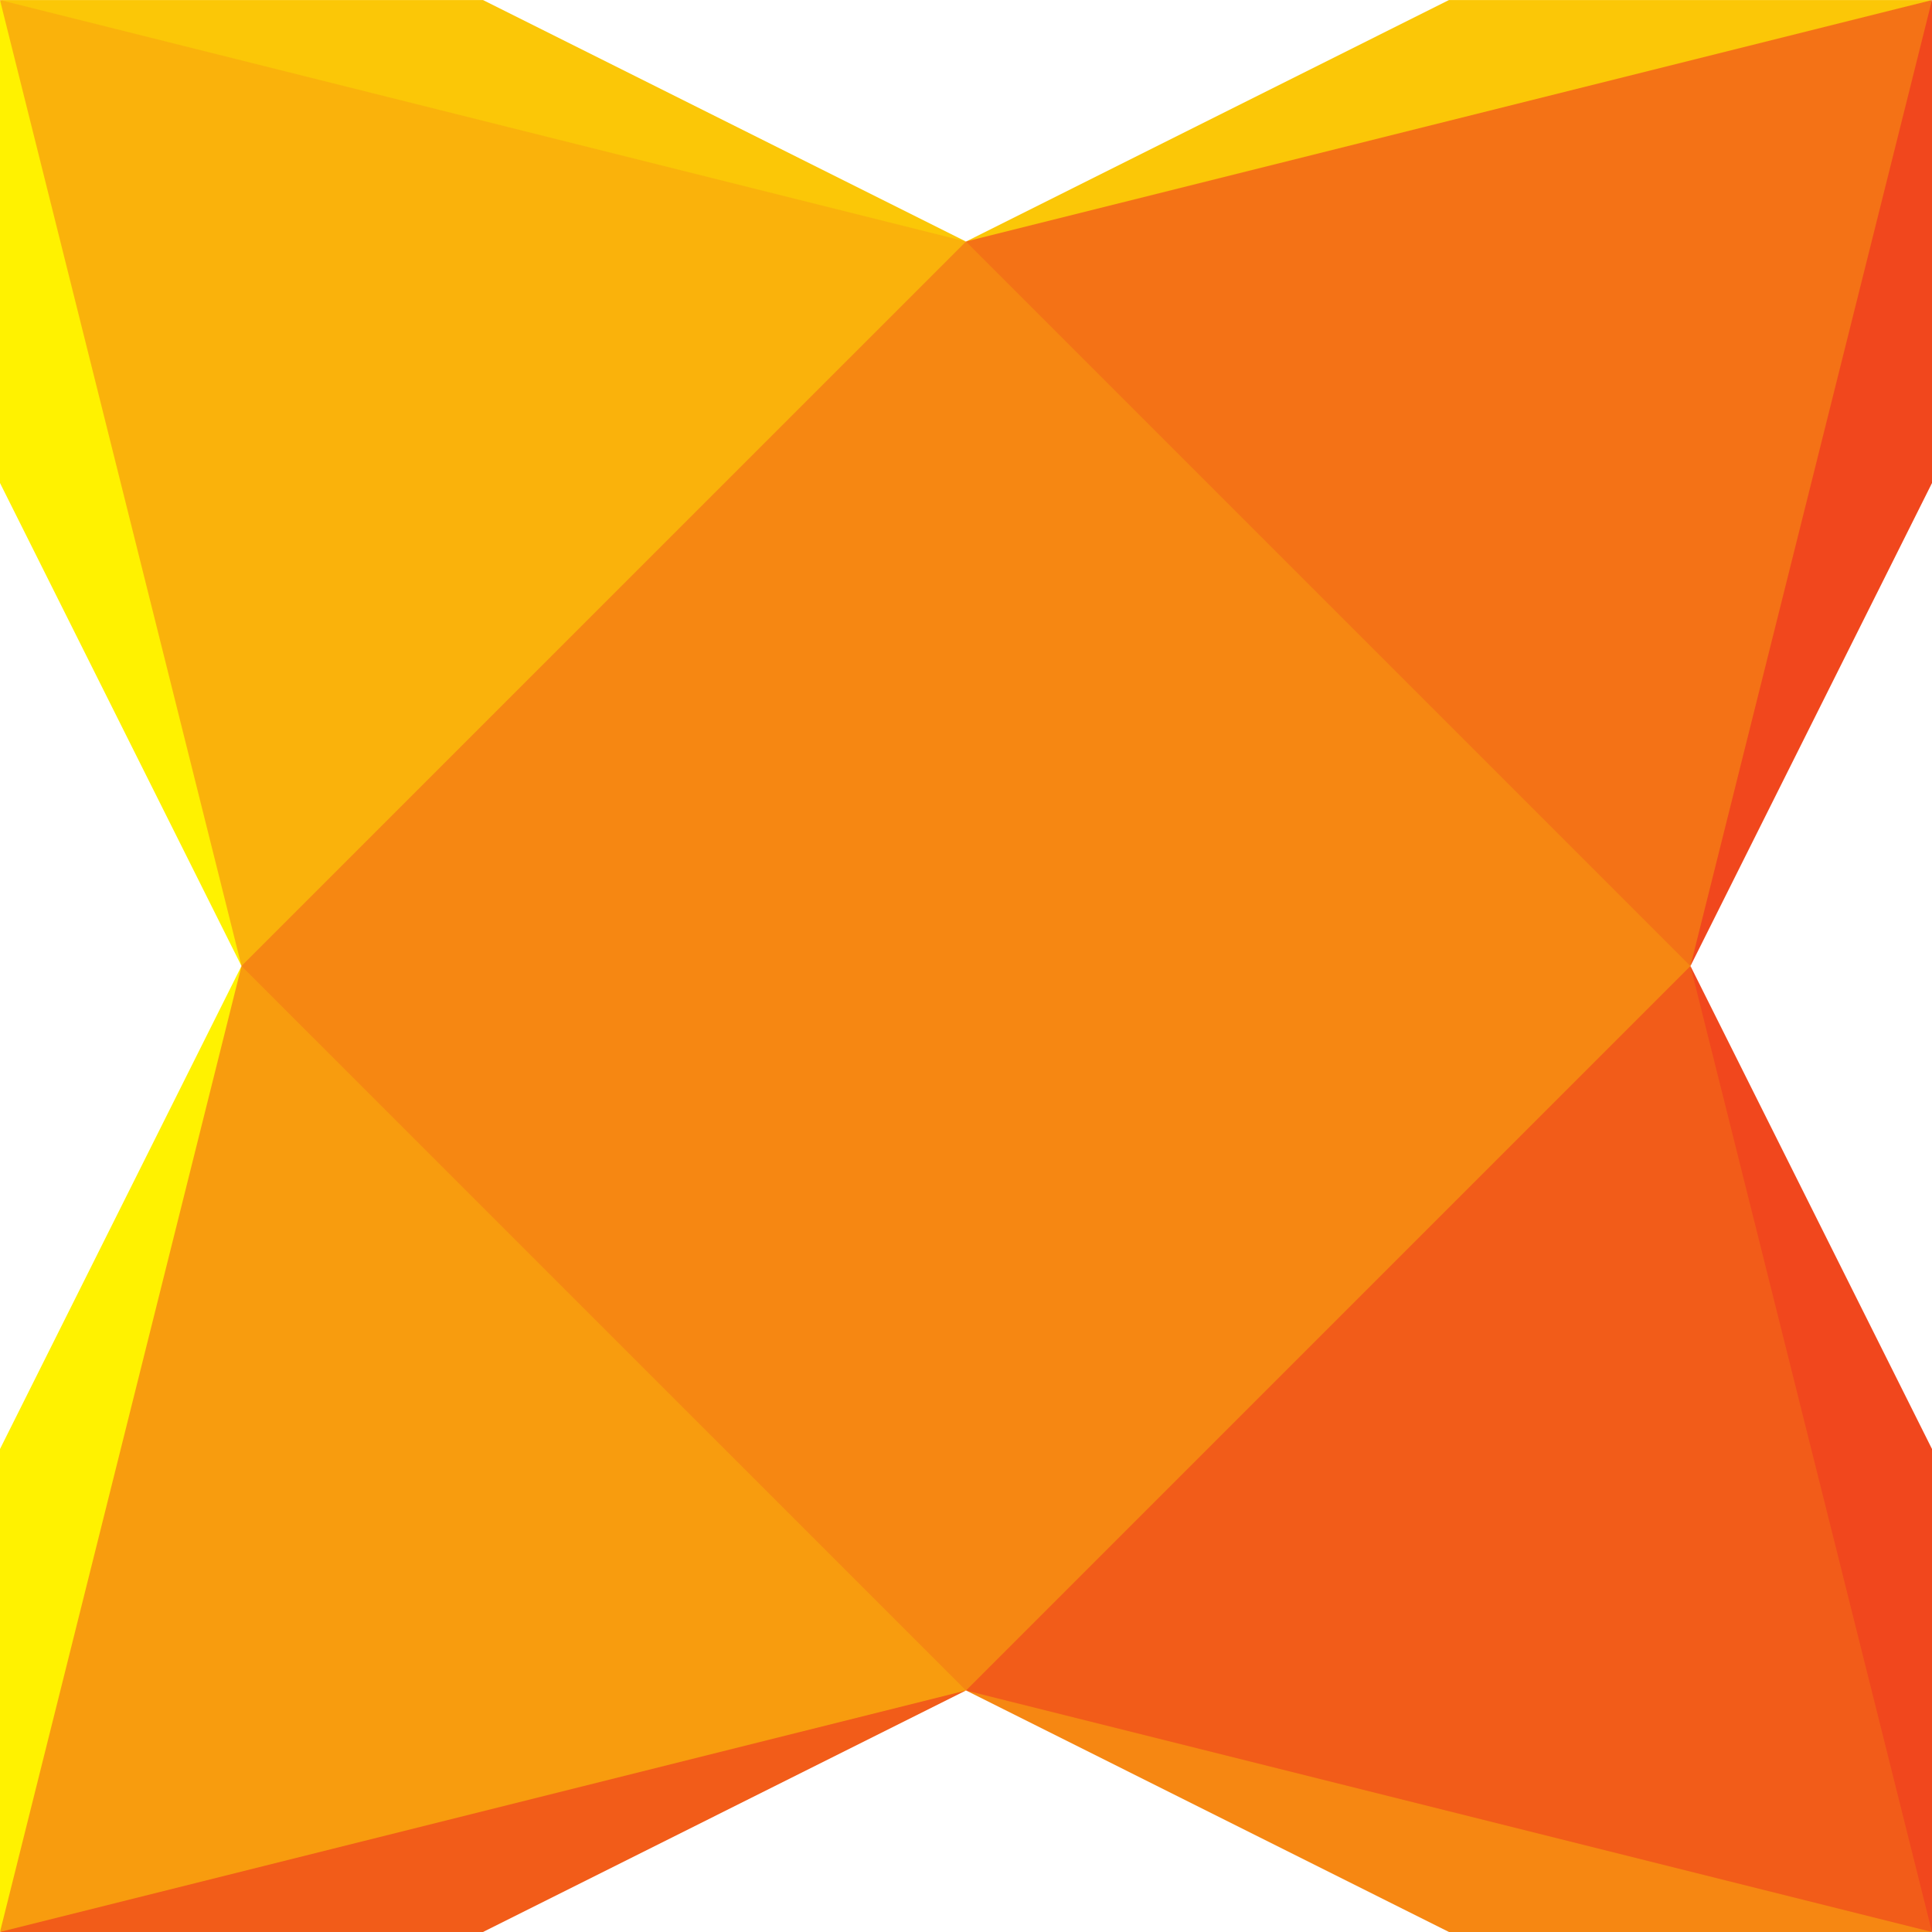
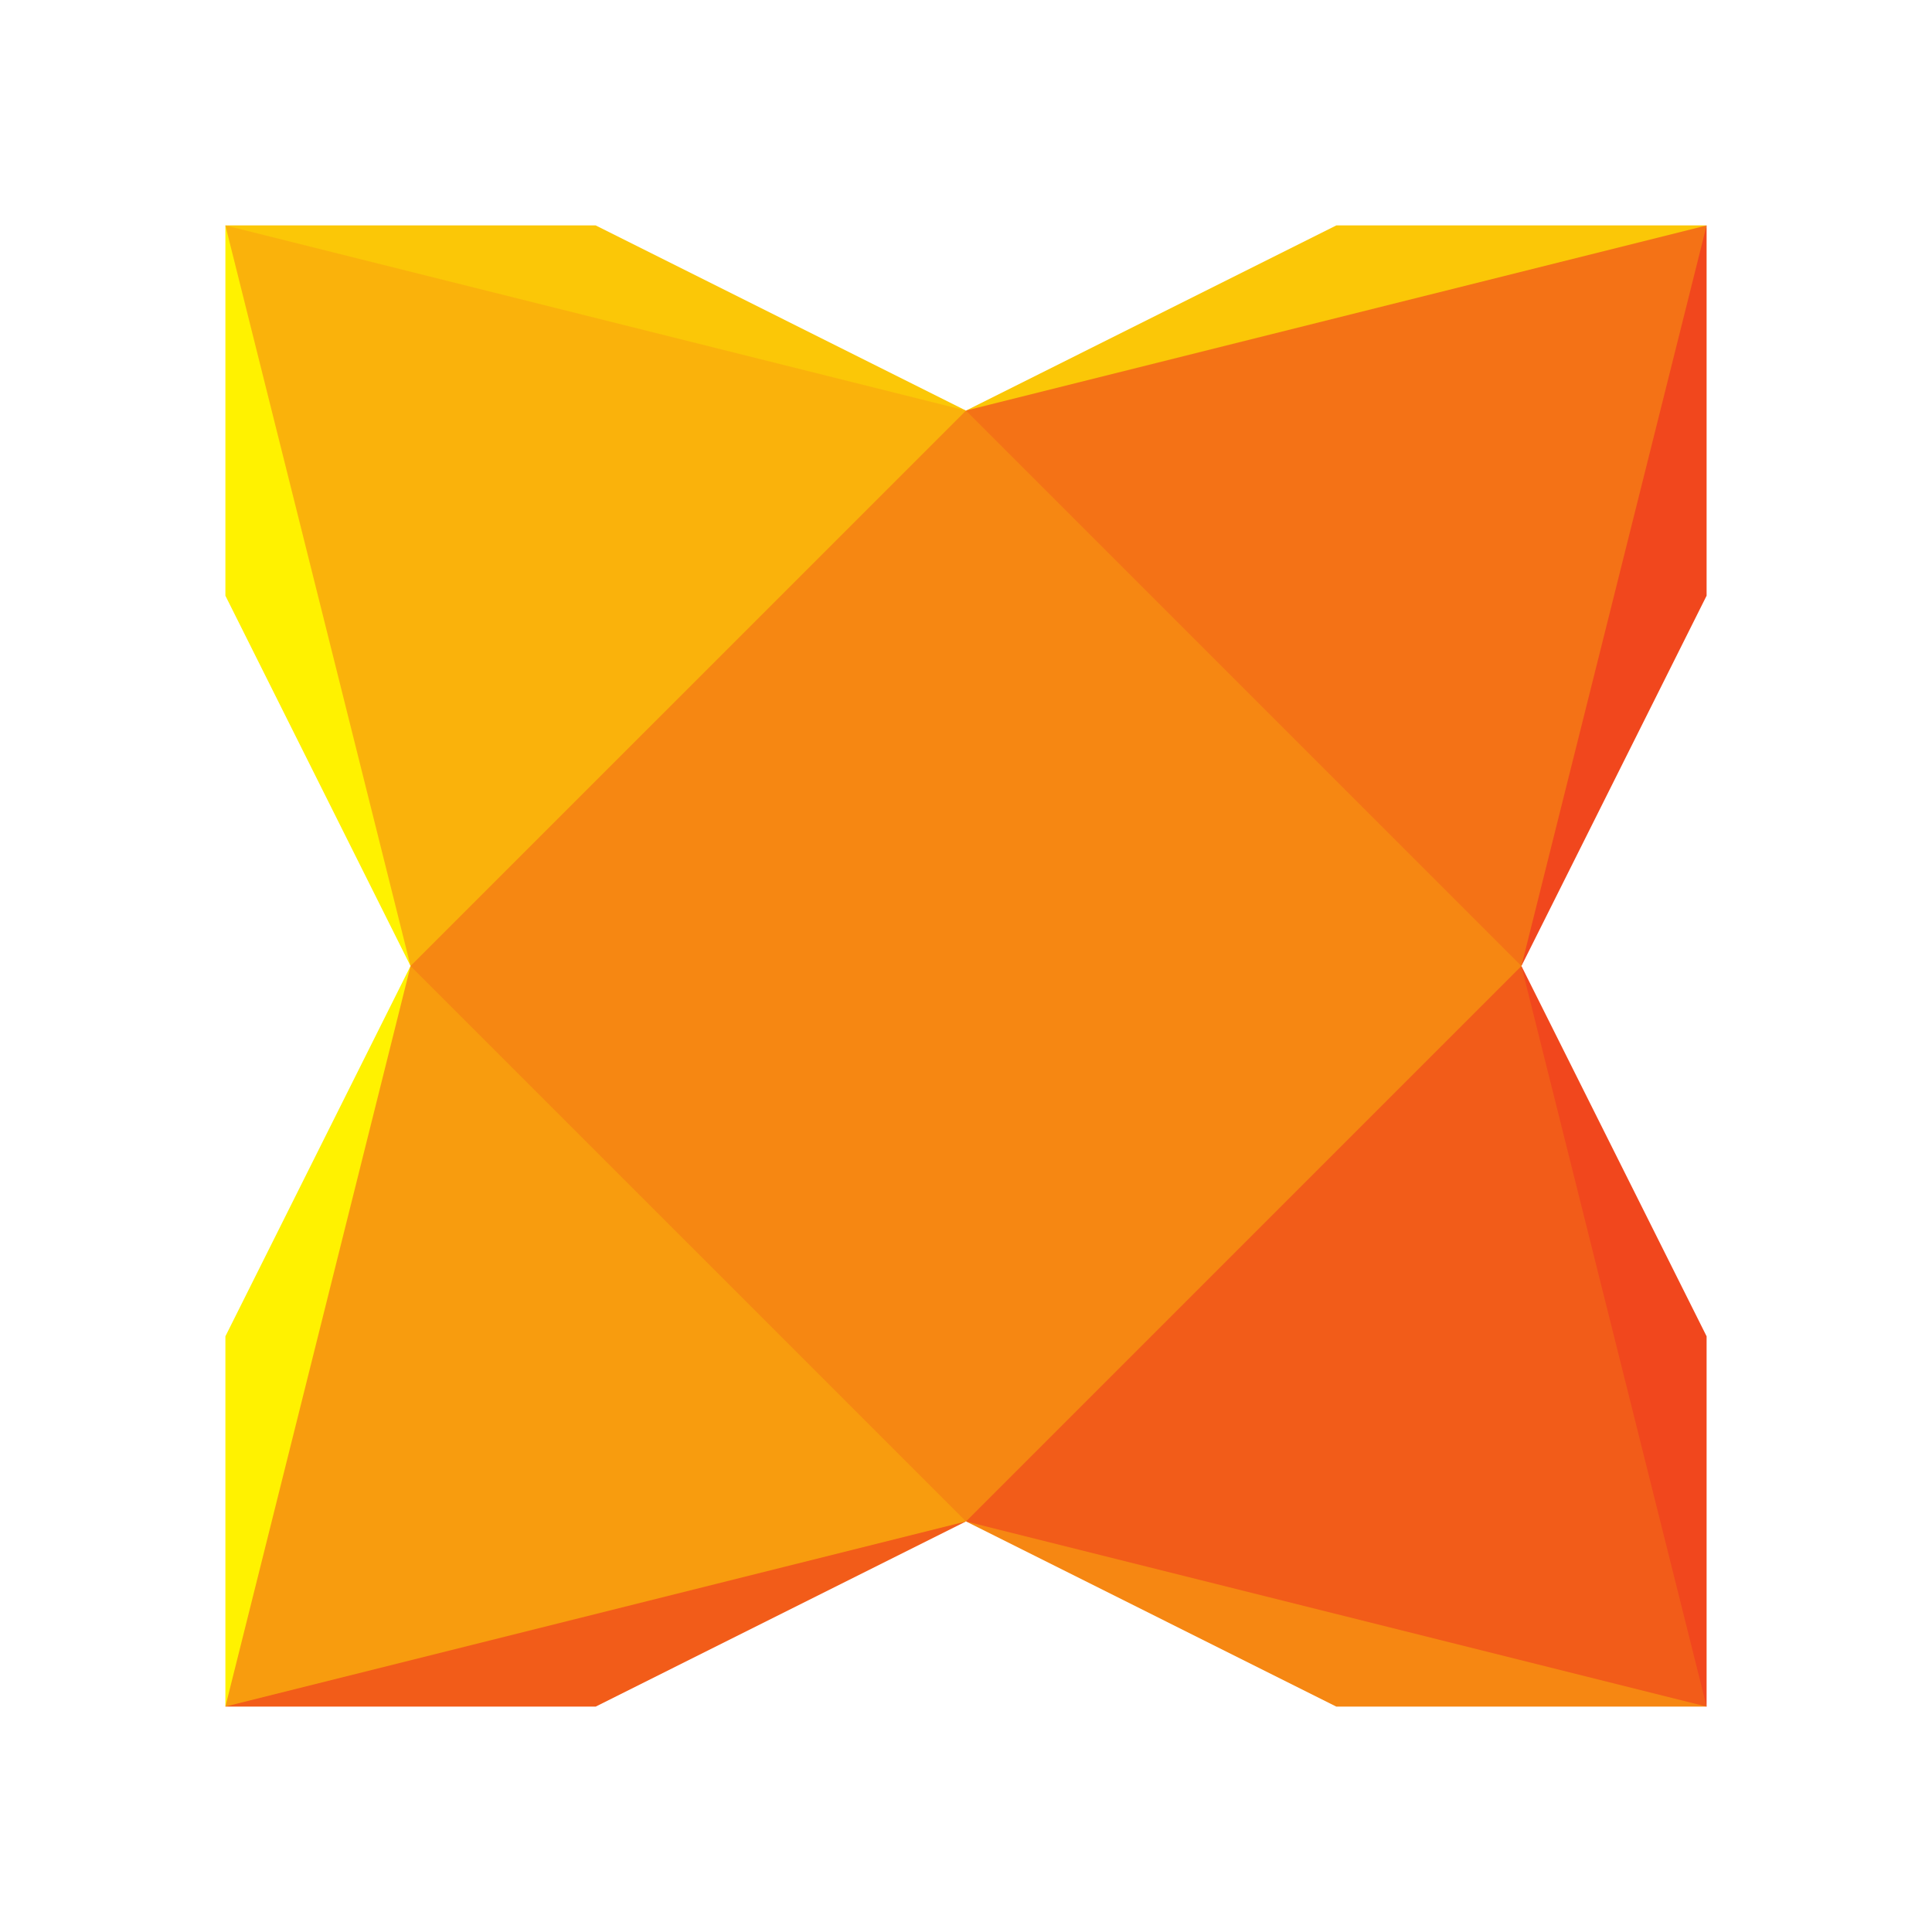
- <svg xmlns="http://www.w3.org/2000/svg" enable-background="new 0 0 230 230" height="230" viewBox="0 0 230 230" width="230">
+ <svg xmlns="http://www.w3.org/2000/svg" viewBox="-35 -35 300 300">
  <g transform="matrix(.1838103 0 0 -.1838103 0 313.4427)">
    <path d="m625.646 1548.821-356.346 39.464-269.3 116.948h312.812l312.834-156.433" fill="#fbc707" />
    <path d="m625.646 1548.821 364.507 31.304 261.139 125.108h-312.834l-312.812-156.433" fill="#fbc707" />
    <path d="m625.646 610.373 340.025-12.241 285.621-144.171h-312.834l-312.812 156.439" fill="#f68712" />
    <path d="m625.646 610.373h-342.745l-282.901-156.411h312.812l312.834 156.438" fill="#f25c19" />
    <path d="m156.406 1079.592v-329.128l-156.406-296.502v312.812l156.406 312.826" fill="#fff200" />
    <path d="m156.406 1079.592-25.837 326.44-130.569 299.201v-312.81l156.406-312.823" fill="#fff200" />
    <path d="m1094.859 1079.592 34.024 342.761 122.409 282.88v-312.81l-156.433-312.823" fill="#f1471d" />
    <path d="m1094.859 1079.592 28.583-367.211 127.849-258.419v312.812l-156.432 312.826" fill="#f1471d" />
    <path d="m0 1705.233 625.646-156.412-100.647-398.488-368.593-70.741-156.406 625.608" fill="#fab20b" />
    <path d="m1251.292 1705.233-156.433-625.641-420.25 76.2-48.964 393.048 625.647 156.36" fill="#f47216" />
    <path d="m1251.292 453.962-625.646 156.411 70.725 414.8 398.488 54.388 156.433-625.561" fill="#f25c19" />
    <path d="m0 453.962 156.406 625.63 376.753-84.31 92.487-384.908-625.646-156.374" fill="#f89c0e" />
    <path d="m625.646 1548.821-469.24-469.229 469.24-469.219 469.213 469.219-469.213 469.208" fill="#f68712" />
  </g>
</svg>
